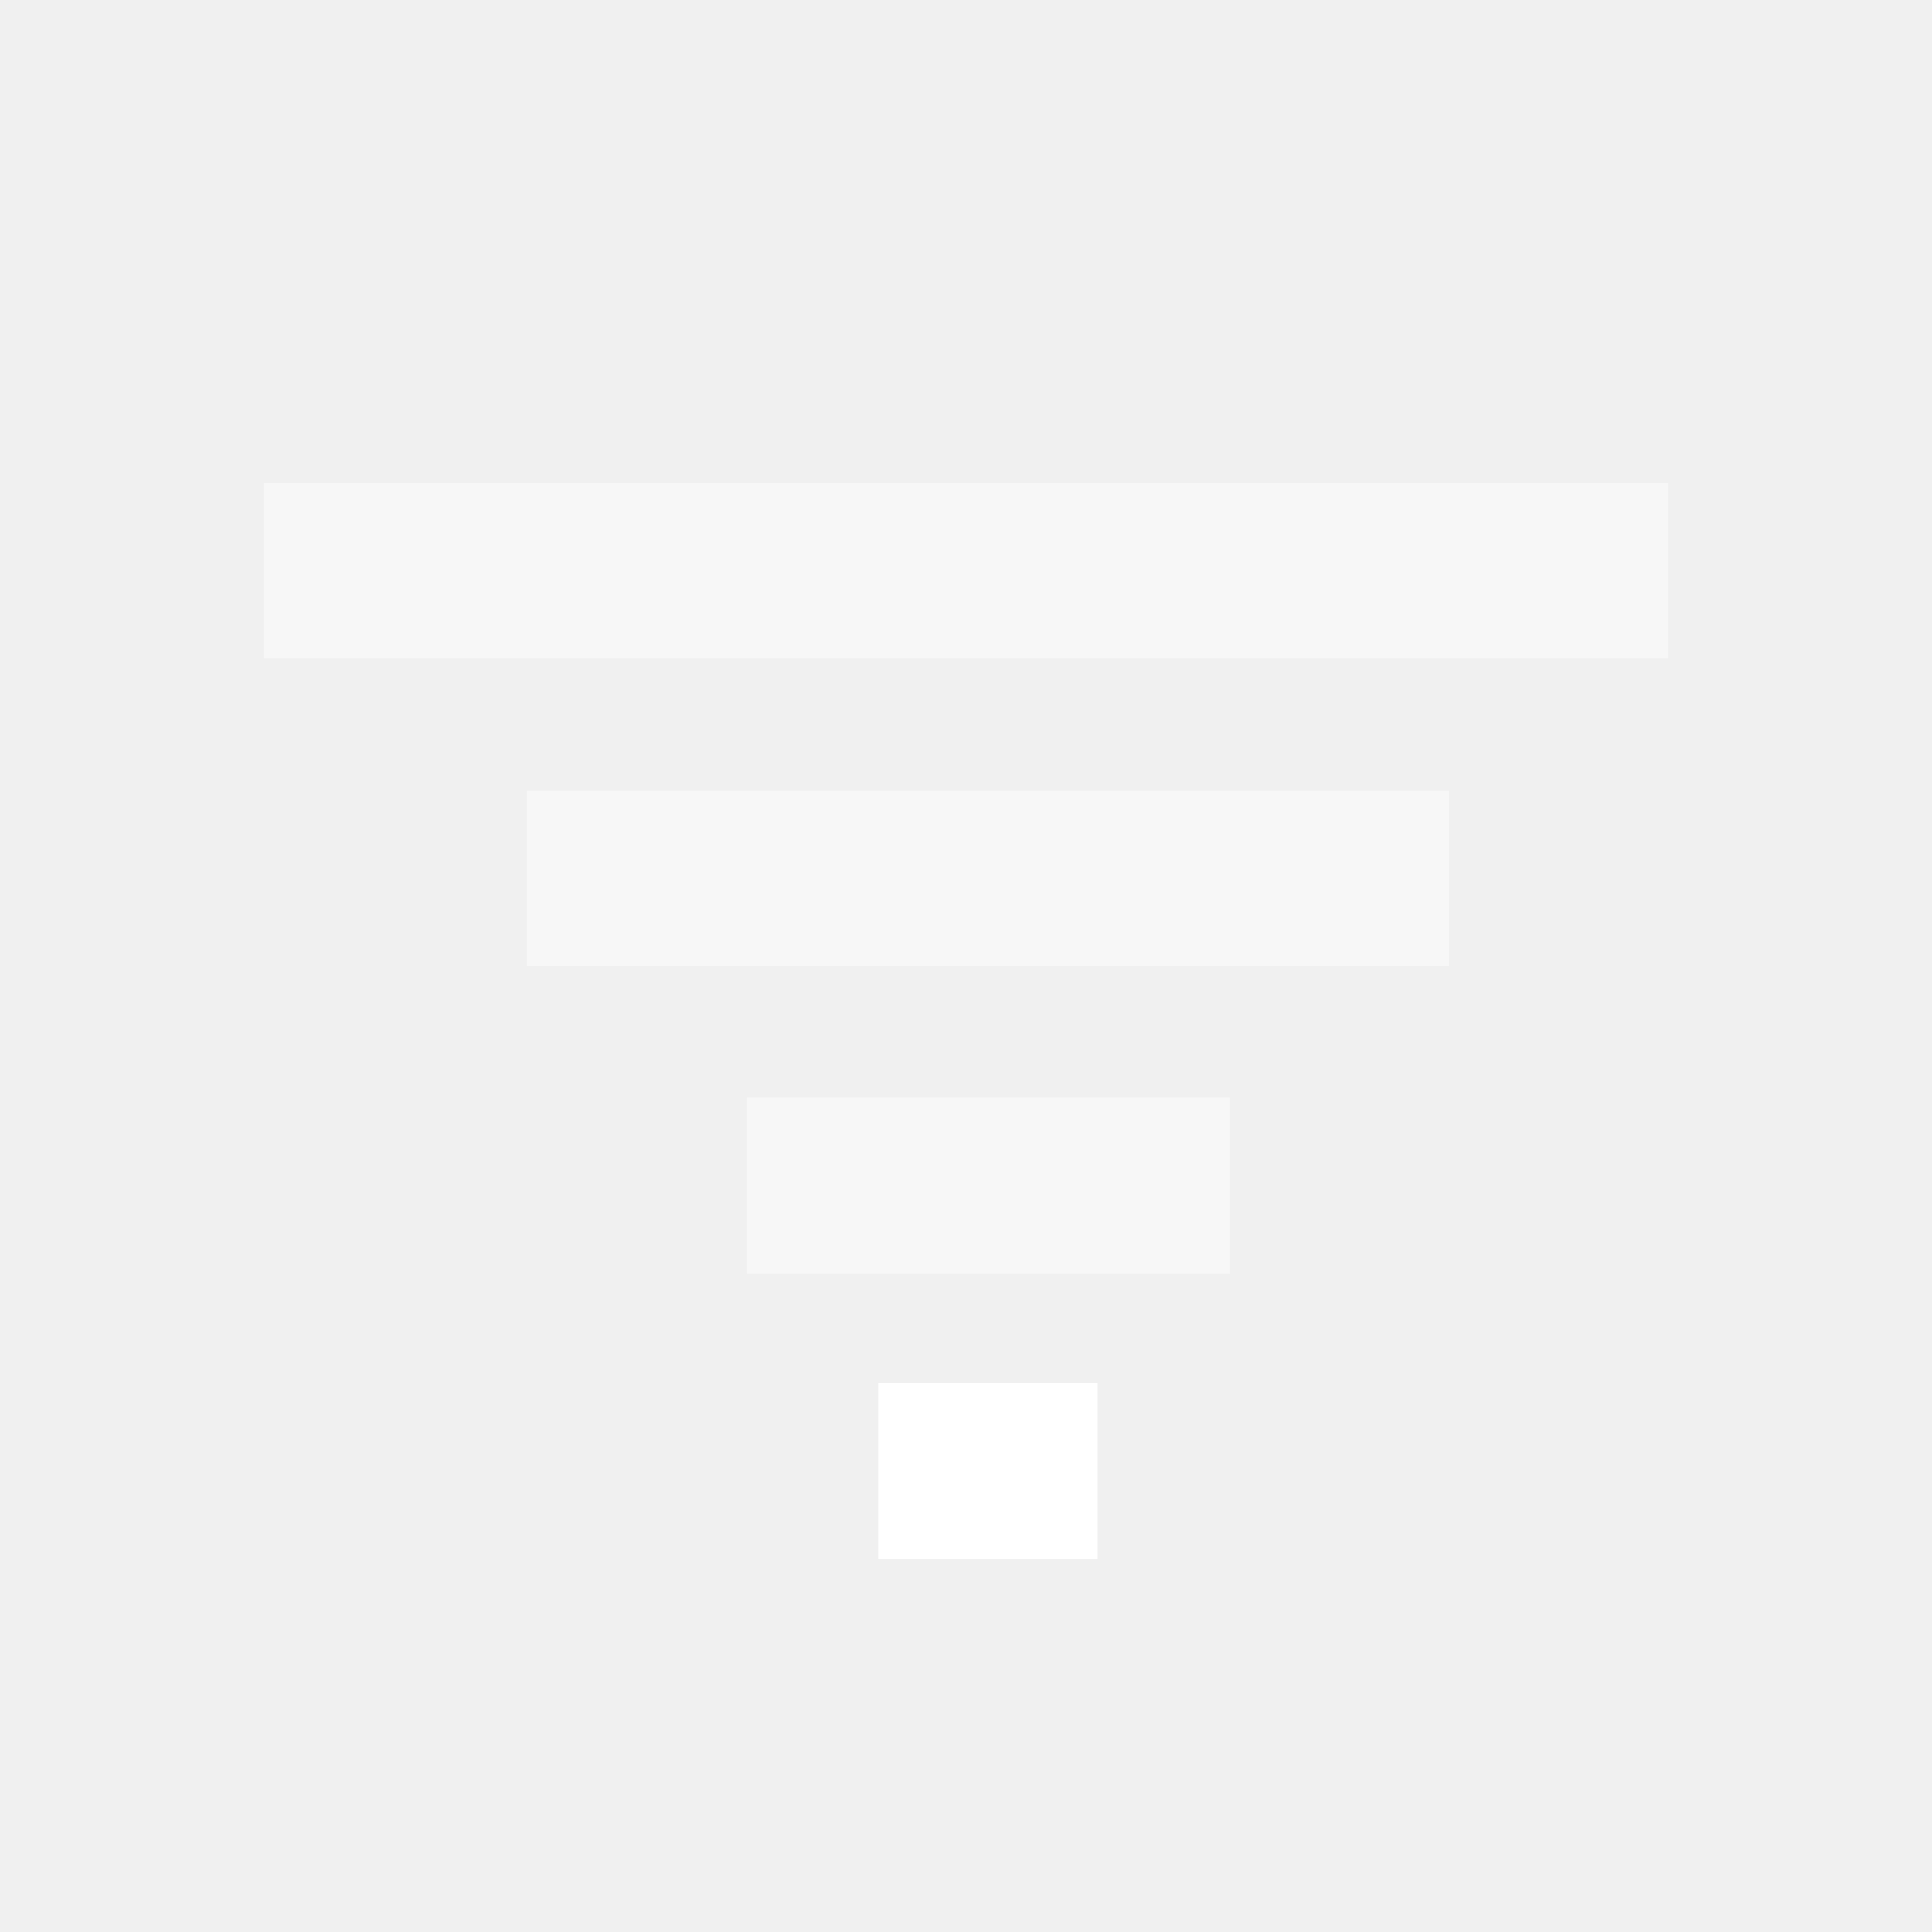
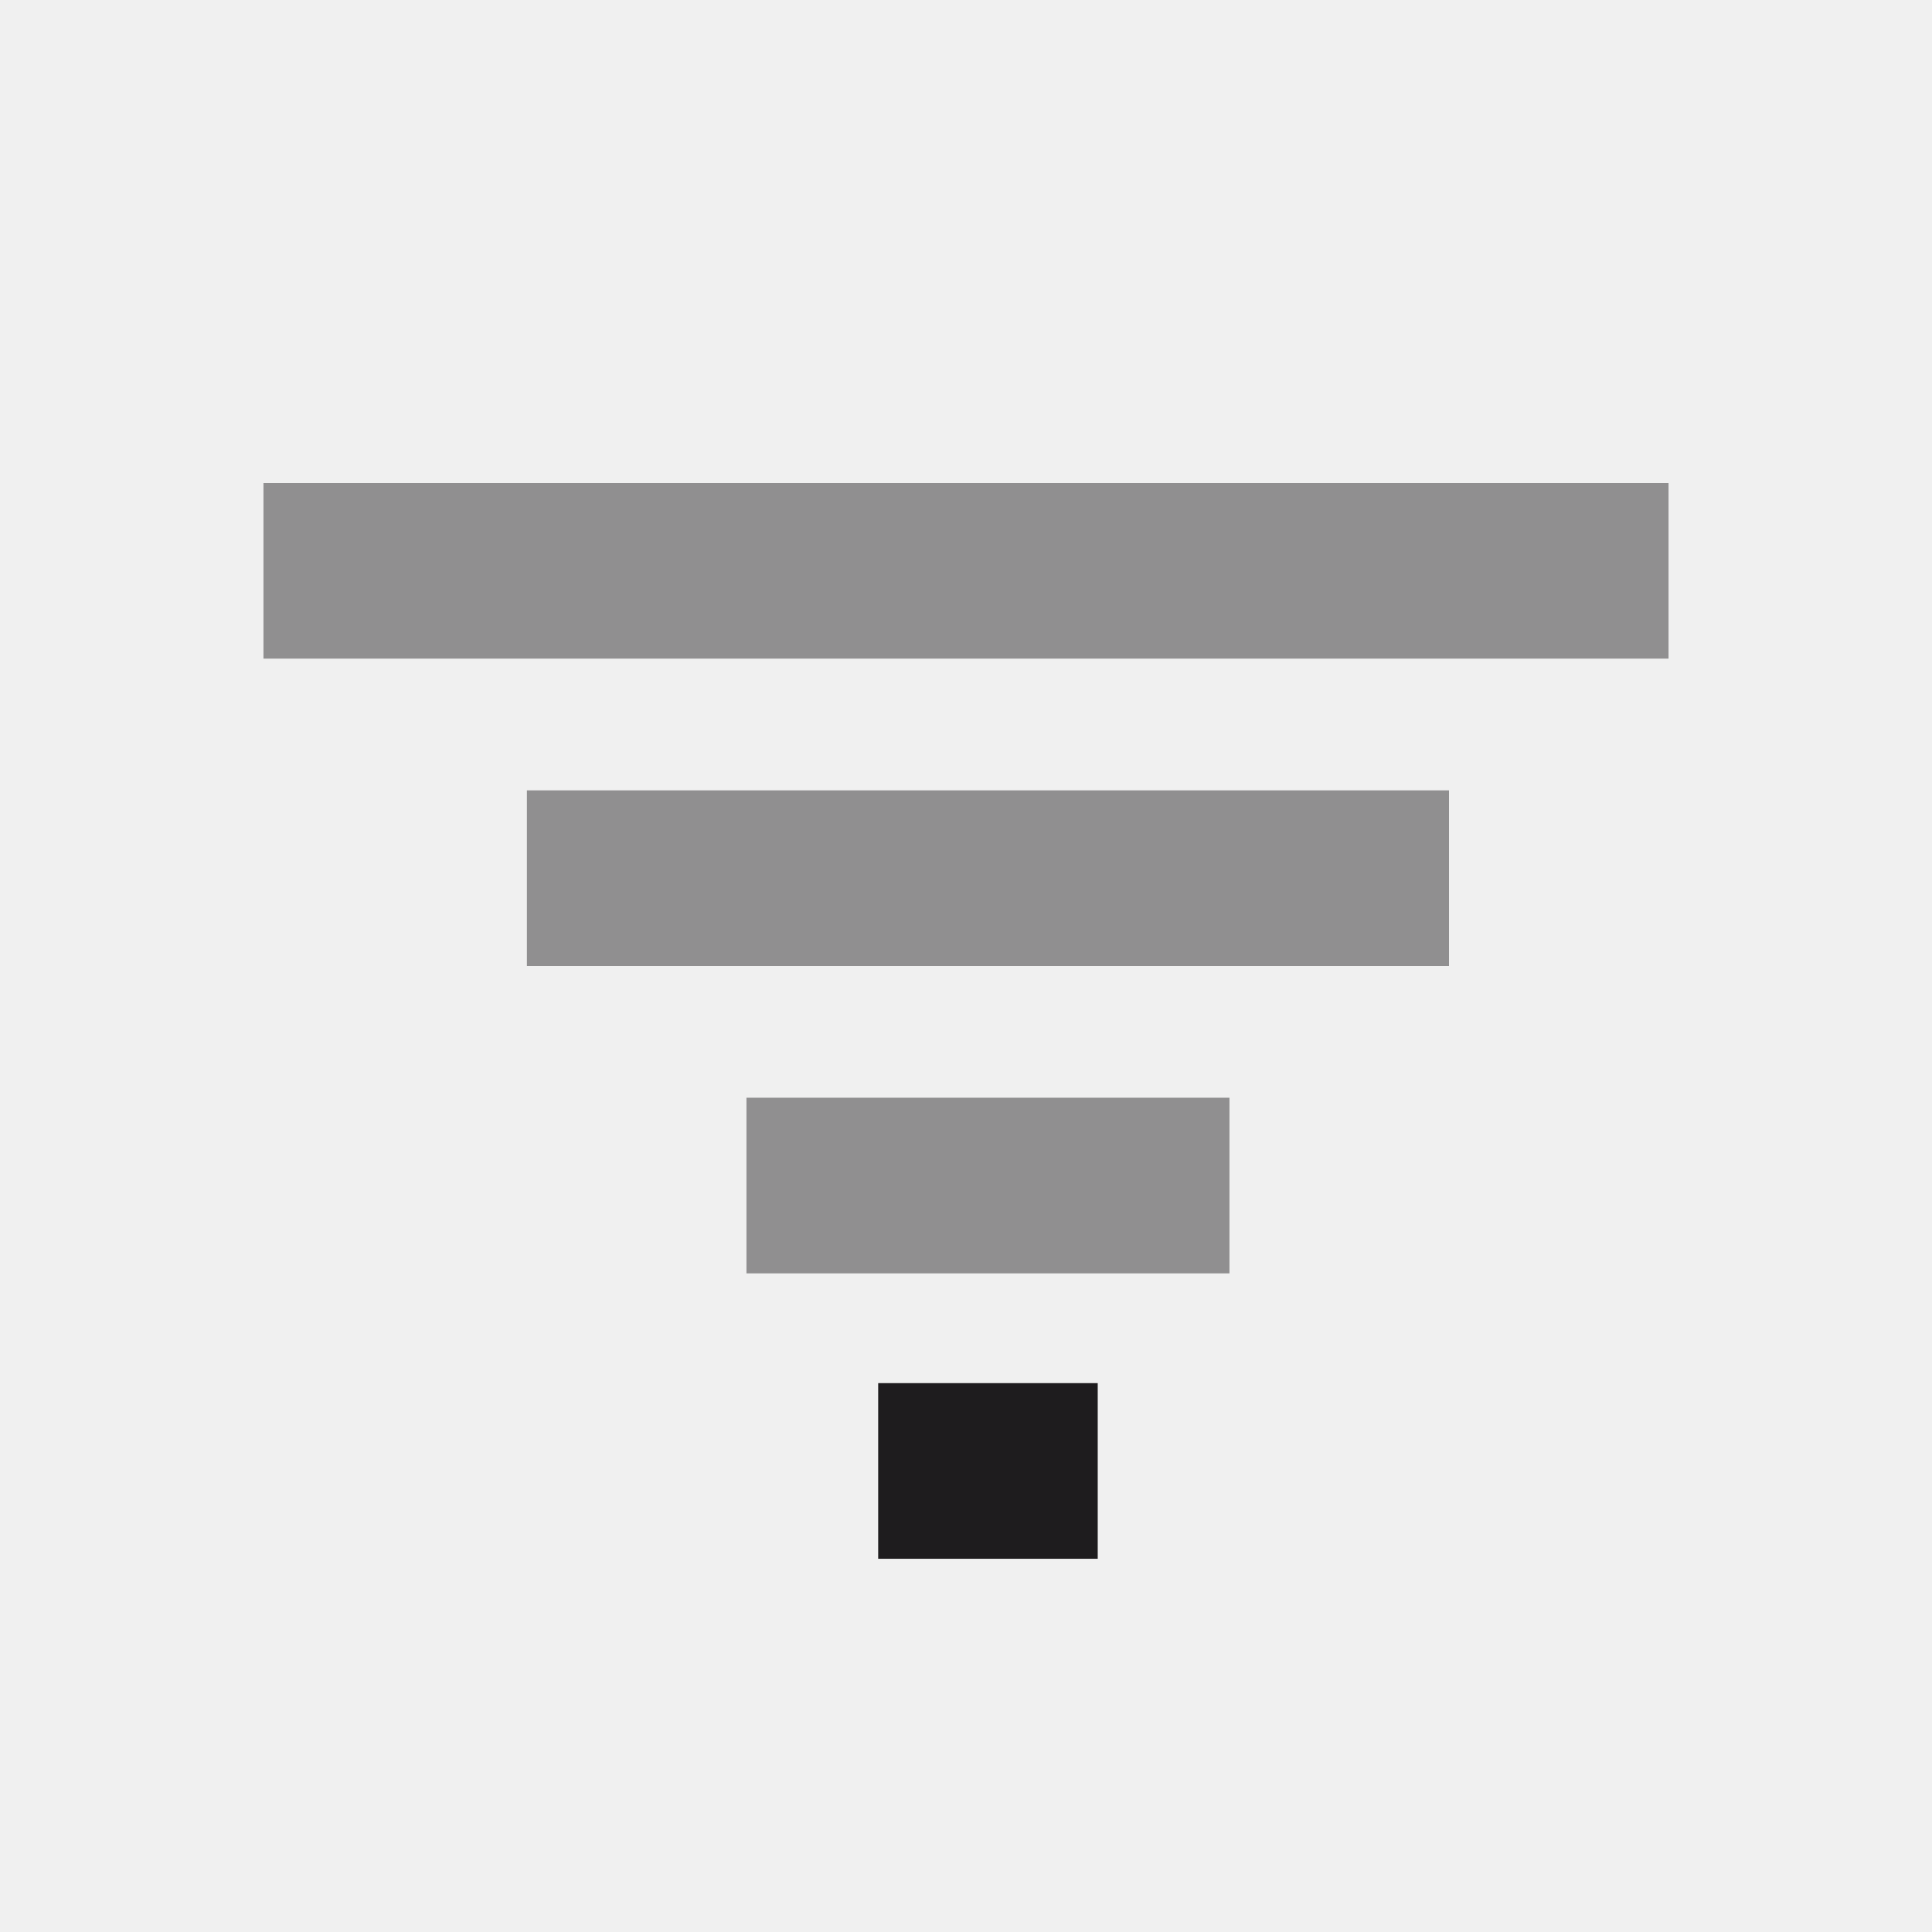
<svg xmlns="http://www.w3.org/2000/svg" xmlns:xlink="http://www.w3.org/1999/xlink" version="1.0" width="22" height="22" id="svg4431">
  <defs id="defs4433">
    <linearGradient id="linearGradient3587-6-5">
      <stop id="stop3589-9-2" style="stop-color:#000000;stop-opacity:1" offset="0" />
      <stop id="stop3591-7-4" style="stop-color:#363636;stop-opacity:1" offset="1" />
    </linearGradient>
    <linearGradient x1="50.926" y1="11.648" x2="73.987" y2="11.648" id="linearGradient2390" xlink:href="#linearGradient3587-6-5" gradientUnits="userSpaceOnUse" gradientTransform="matrix(0,0.7805424,-0.7336836,0,28.20867,-37.74963)" />
    <linearGradient x1="9" y1="3" x2="9" y2="21" id="linearGradient2393" xlink:href="#linearGradient3587-6-5" gradientUnits="userSpaceOnUse" gradientTransform="translate(-2,-1)" />
    <linearGradient x1="50.926" y1="11.648" x2="73.987" y2="11.648" id="linearGradient3261" xlink:href="#linearGradient3587-6-5" gradientUnits="userSpaceOnUse" gradientTransform="matrix(0,0.7805424,-0.7617909,0,29.87368,-36.74963)" />
  </defs>
-   <path style="fill:none;fill-rule:evenodd;stroke:#ffffff;stroke-width:2;stroke-linecap:butt;stroke-linejoin:miter;stroke-miterlimit:4;stroke-dasharray:none;stroke-opacity:1" d="M 12.5,16.75 H 10" id="path17" />
-   <path style="fill:none;fill-rule:evenodd;stroke:#ffffff;stroke-width:2;stroke-linecap:butt;stroke-linejoin:miter;stroke-miterlimit:4;stroke-dasharray:none;stroke-opacity:0.455" d="M 14,13.5 H 8.5" id="path19" />
-   <path style="fill:#ffffff;fill-opacity:0.455;fill-rule:evenodd;stroke:#ffffff;stroke-width:2;stroke-linecap:butt;stroke-linejoin:miter;stroke-miterlimit:4;stroke-dasharray:none;stroke-opacity:0.455" d="M 16.5,10 H 6" id="path21" />
-   <path style="fill:#ffffff;fill-opacity:0.455;fill-rule:evenodd;stroke:#ffffff;stroke-width:2;stroke-linecap:butt;stroke-linejoin:miter;stroke-miterlimit:4;stroke-dasharray:none;stroke-opacity:0.455" d="M 19,6.5 H 3" id="path23" />
+   <path style="fill:#1e1c1e;fill-rule:evenodd;stroke:#1e1c1e;stroke-width:2;stroke-linecap:butt;stroke-linejoin:miter;stroke-miterlimit:4;stroke-dasharray:none;stroke-opacity:1;fill-opacity:1" d="M 12.5,16.75 H 10" id="path17" />
+   <path style="fill:none;fill-rule:evenodd;stroke:#1e1c1e;stroke-width:2;stroke-linecap:butt;stroke-linejoin:miter;stroke-miterlimit:4;stroke-dasharray:none;stroke-opacity:0.455" d="M 14,13.5 H 8.5" id="path19" />
+   <path style="fill:#ffffff;fill-opacity:0.455;fill-rule:evenodd;stroke:#1e1c1e;stroke-width:2;stroke-linecap:butt;stroke-linejoin:miter;stroke-miterlimit:4;stroke-dasharray:none;stroke-opacity:0.455" d="M 16.5,10 H 6" id="path21" />
+   <path style="fill:#ffffff;fill-opacity:0.455;fill-rule:evenodd;stroke:#1e1c1e;stroke-width:2;stroke-linecap:butt;stroke-linejoin:miter;stroke-miterlimit:4;stroke-dasharray:none;stroke-opacity:0.455" d="M 19,6.5 H 3" id="path23" />
</svg>
